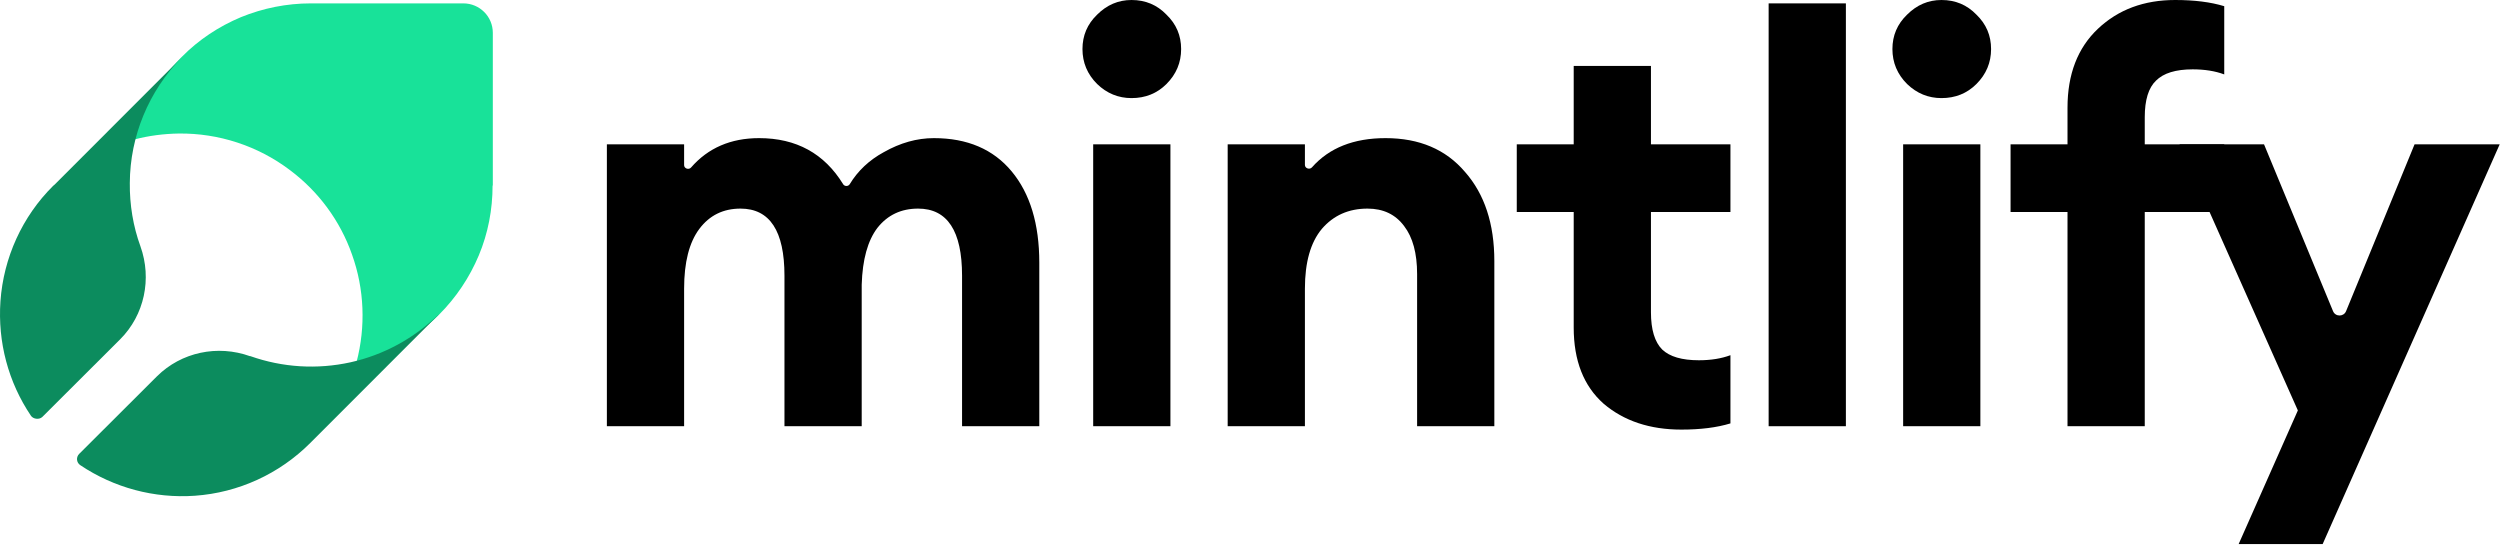
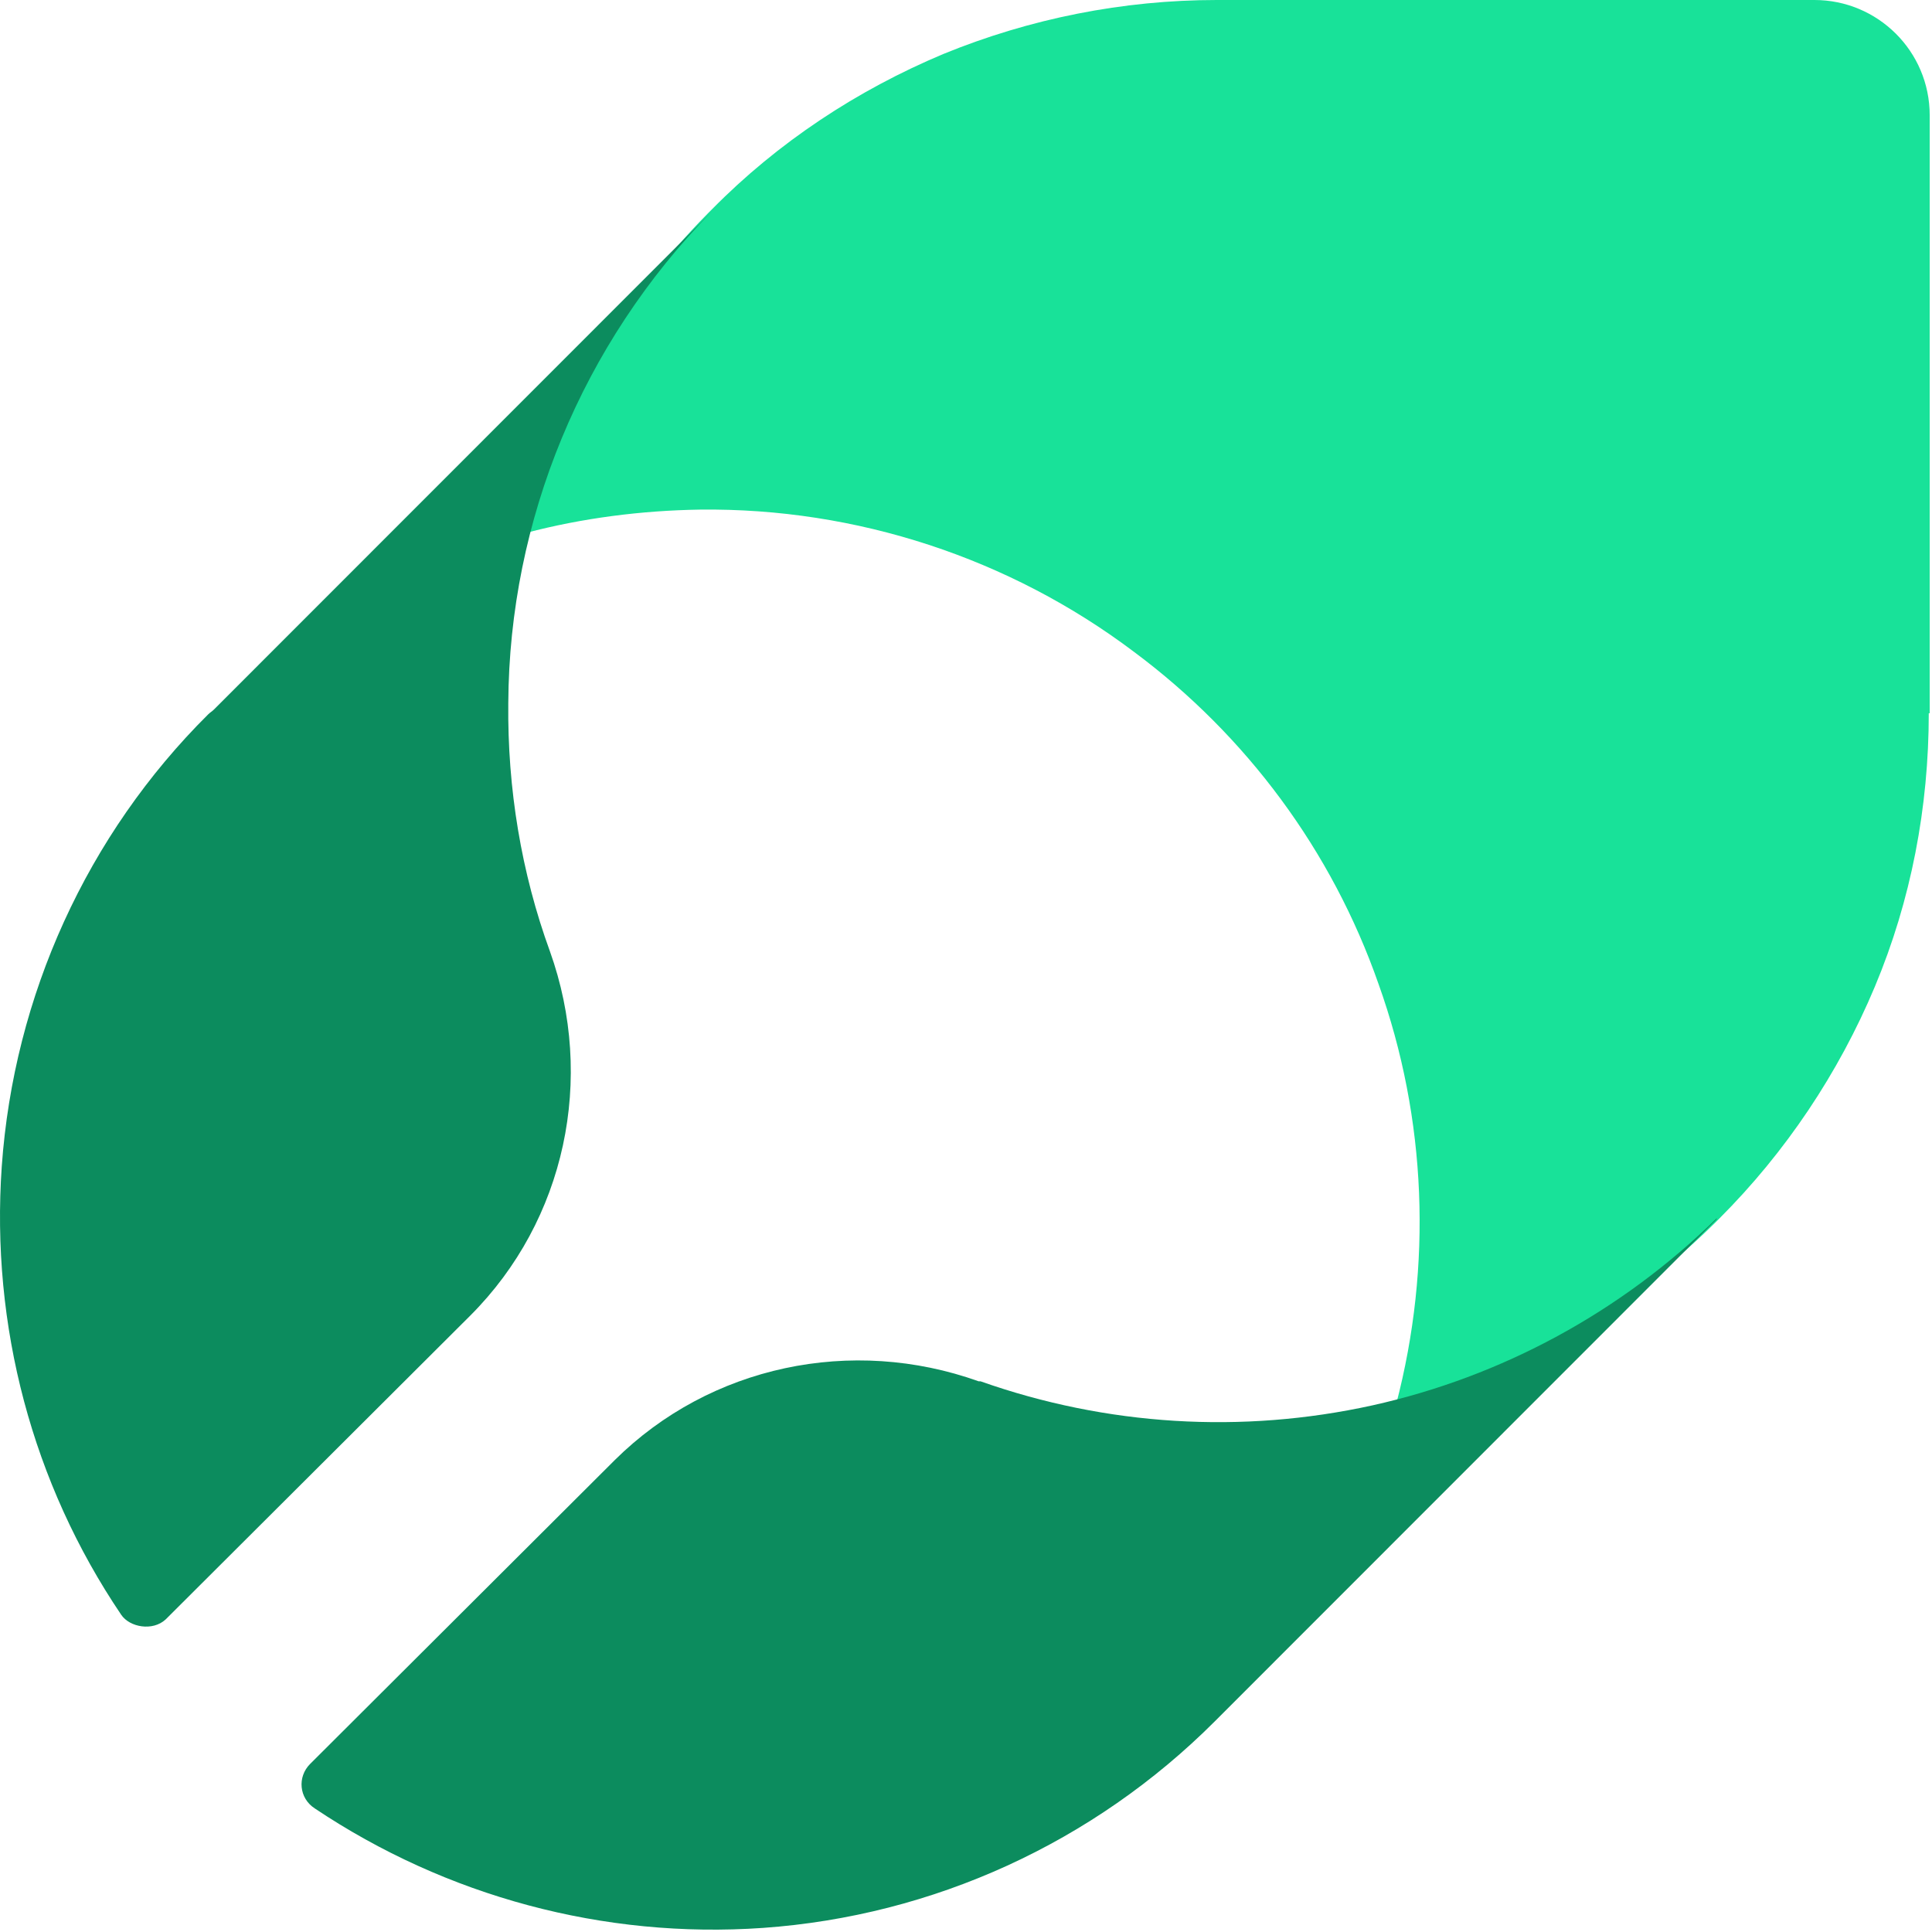
- <svg xmlns="http://www.w3.org/2000/svg" width="1682" height="367" viewBox="0 0 1682 367" fill="none">
-   <path d="M1562.69 366.037H1506.17L1546 276.14L1466.34 97.105H1523.24L1569.66 209.337C1571.28 213.26 1576.84 213.253 1578.45 209.325L1624.52 97.105H1681.79L1562.69 366.037Z" fill="black" />
-   <path d="M1391.02 286.761V142.622H1352.71V97.104H1391.02V72.449C1391.02 49.943 1397.85 32.242 1411.5 19.345C1425.16 6.448 1442.48 0 1463.47 0C1476.37 0 1487.37 1.391 1496.47 4.172V50.069C1490.4 47.793 1483.32 46.656 1475.23 46.656C1463.85 46.656 1455.63 49.184 1450.57 54.242C1445.51 59.046 1442.99 67.265 1442.99 78.897V97.104H1496.47V142.622H1442.99V286.761H1391.02Z" fill="black" />
-   <path d="M1306.22 66.001C1297.37 66.001 1289.66 62.84 1283.08 56.518C1276.51 49.943 1273.22 42.104 1273.22 33C1273.22 23.897 1276.51 16.184 1283.08 9.862C1289.66 3.287 1297.37 0 1306.22 0C1315.58 0 1323.42 3.287 1329.74 9.862C1336.31 16.184 1339.6 23.897 1339.6 33C1339.6 42.104 1336.31 49.943 1329.74 56.518C1323.42 62.84 1315.58 66.001 1306.22 66.001ZM1280.43 286.761V97.104H1332.39V286.761H1280.43Z" fill="black" />
-   <path d="M1189.94 286.761V2.276H1241.91V286.761H1189.94Z" fill="black" />
-   <path d="M1131.24 289.037C1110 289.037 1092.55 283.221 1078.89 271.588C1065.49 259.703 1058.79 242.634 1058.79 220.381V142.622H1020.48V97.104H1058.79V44.38H1110.76V97.104H1164.24V142.622H1110.76V210.14C1110.76 221.772 1113.29 230.117 1118.34 235.174C1123.4 239.979 1131.62 242.381 1143 242.381C1151.09 242.381 1158.17 241.243 1164.24 238.967V284.864C1155.14 287.646 1144.14 289.037 1131.24 289.037Z" fill="black" />
-   <path d="M825.979 286.761V97.104H877.945V110.967C877.945 113.311 881.135 114.347 882.688 112.591C894.273 99.485 910.773 92.932 932.187 92.932C954.946 92.932 972.774 100.518 985.67 115.691C998.82 130.61 1005.39 150.587 1005.39 175.622V286.761H953.429V184.346C953.429 170.438 950.521 159.691 944.704 152.105C938.888 144.265 930.67 140.346 920.049 140.346C907.405 140.346 897.164 144.898 889.325 154.001C881.738 163.105 877.945 176.507 877.945 194.208V286.761H825.979Z" fill="black" />
-   <path d="M761.286 66.001C752.436 66.001 744.723 62.84 738.148 56.518C731.574 49.943 728.286 42.104 728.286 33C728.286 23.897 731.574 16.184 738.148 9.862C744.723 3.287 752.436 0 761.286 0C770.643 0 778.482 3.287 784.804 9.862C791.379 16.184 794.666 23.897 794.666 33C794.666 42.104 791.379 49.943 784.804 56.518C778.482 62.84 770.643 66.001 761.286 66.001ZM735.493 286.761V97.104H787.459V286.761H735.493Z" fill="black" />
-   <path d="M647.273 286.761V185.484C647.273 155.392 637.411 140.346 617.686 140.346C606.307 140.346 597.204 144.645 590.376 153.243C583.801 161.84 580.261 174.61 579.755 191.553V286.761H527.789V185.484C527.789 155.392 517.927 140.346 498.203 140.346C486.571 140.346 477.341 144.898 470.513 154.001C463.685 163.105 460.272 176.507 460.272 194.208V286.761H408.306V97.104H460.272V111.103C460.272 113.435 463.407 114.462 464.939 112.704C476.419 99.522 491.68 92.932 510.72 92.932C535.742 92.932 554.588 103.262 567.259 123.923C568.258 125.553 570.718 125.527 571.712 123.894C577.189 114.891 584.802 107.731 594.548 102.415C605.675 96.093 616.928 92.932 628.307 92.932C650.813 92.932 668.261 100.392 680.652 115.311C693.043 130.231 699.239 150.714 699.239 176.76V286.761H647.273Z" fill="black" />
-   <path d="M331.569 124.833V22.09C331.569 11.065 322.625 2.276 311.764 2.276H209.069C192.938 2.276 176.967 5.472 162.113 11.544C147.26 17.775 133.685 26.724 122.345 38.228L121.546 39.027C106.533 54.207 95.833 73.062 90.402 93.834C100.145 91.277 110.206 89.999 120.268 89.839C147.1 89.52 173.453 98.148 194.855 114.287C214.18 128.668 228.873 148.481 236.859 171.331C245.164 194.5 246.122 219.746 239.893 243.554C260.496 238.122 279.503 227.416 294.675 212.396L295.474 211.597C306.813 200.252 315.917 186.67 322.145 171.81C328.374 156.95 331.409 140.971 331.409 124.833H331.569Z" fill="#18E299" />
-   <path d="M87.337 123.098C87.496 91.579 100.066 61.334 122.182 38.73L36.739 124.212C36.421 124.531 36.102 124.69 35.784 125.008C14.941 145.702 2.371 173.4 0.303 202.69C-1.607 230.07 5.553 257.131 20.828 279.736C22.285 281.892 26.238 282.601 28.466 280.532L80.813 228.319C97.202 211.923 102.293 187.568 94.497 165.759C89.564 152.229 87.178 137.743 87.337 123.098Z" fill="#0C8C5E" />
-   <path d="M294.976 211.605C278.587 227.683 258.062 238.826 235.786 243.761C213.351 248.695 190.121 247.263 168.482 239.622C168.482 239.622 168.323 239.622 168.164 239.622C146.365 231.822 122.022 236.916 105.633 253.153L53.285 305.365C51.057 307.594 51.376 311.255 54.081 313.006C76.674 328.128 103.724 335.451 131.091 333.541C160.368 331.471 187.894 318.896 208.737 298.043L209.533 297.247L294.976 211.764V211.605Z" fill="#0C8C5E" />
+ <svg xmlns="http://www.w3.org/2000/svg" width="502" height="502" viewBox="0 0 502 502" fill="none">
+   <path d="M501.402 185.33V29.962C501.402 13.29 487.876 0 471.453 0H316.156C291.763 0 267.611 4.832 245.15 14.014C222.689 23.438 202.16 36.969 185.012 54.367L183.804 55.575C161.101 78.53 144.92 107.042 136.708 138.454C151.441 134.588 166.656 132.655 181.871 132.413C222.447 131.93 262.298 144.978 294.661 169.383C323.885 191.13 346.104 221.092 358.18 255.645C370.739 290.681 372.188 328.859 362.769 364.862C393.925 356.647 422.666 340.457 445.611 317.744L446.818 316.536C463.966 299.38 477.732 278.841 487.151 256.37C496.571 233.898 501.16 209.735 501.16 185.33H501.402Z" fill="#18E299" />
+   <path d="M132.071 182.706C132.312 135.044 151.32 89.307 184.764 55.125L55.557 184.391C55.076 184.873 54.594 185.113 54.113 185.595C22.593 216.888 3.586 258.774 0.458 303.066C-2.43 344.47 8.397 385.392 31.496 419.575C33.699 422.835 39.677 423.907 43.046 420.778L122.206 341.822C146.989 317.028 154.689 280.198 142.899 247.219C135.44 226.758 131.831 204.852 132.071 182.706Z" fill="#0C8C5E" />
+   <path d="M446.067 316.547C421.284 340.86 390.245 357.71 356.56 365.172C322.634 372.635 287.506 370.468 254.783 358.914C254.783 358.914 254.542 358.914 254.301 358.914C221.338 347.118 184.525 354.821 159.742 379.375L80.581 458.331C77.212 461.701 77.694 467.238 81.784 469.885C115.95 492.754 156.855 503.827 198.24 500.938C242.512 497.809 284.137 478.792 315.656 447.258L316.859 446.054L446.067 316.788V316.547Z" fill="#0C8C5E" />
</svg>
